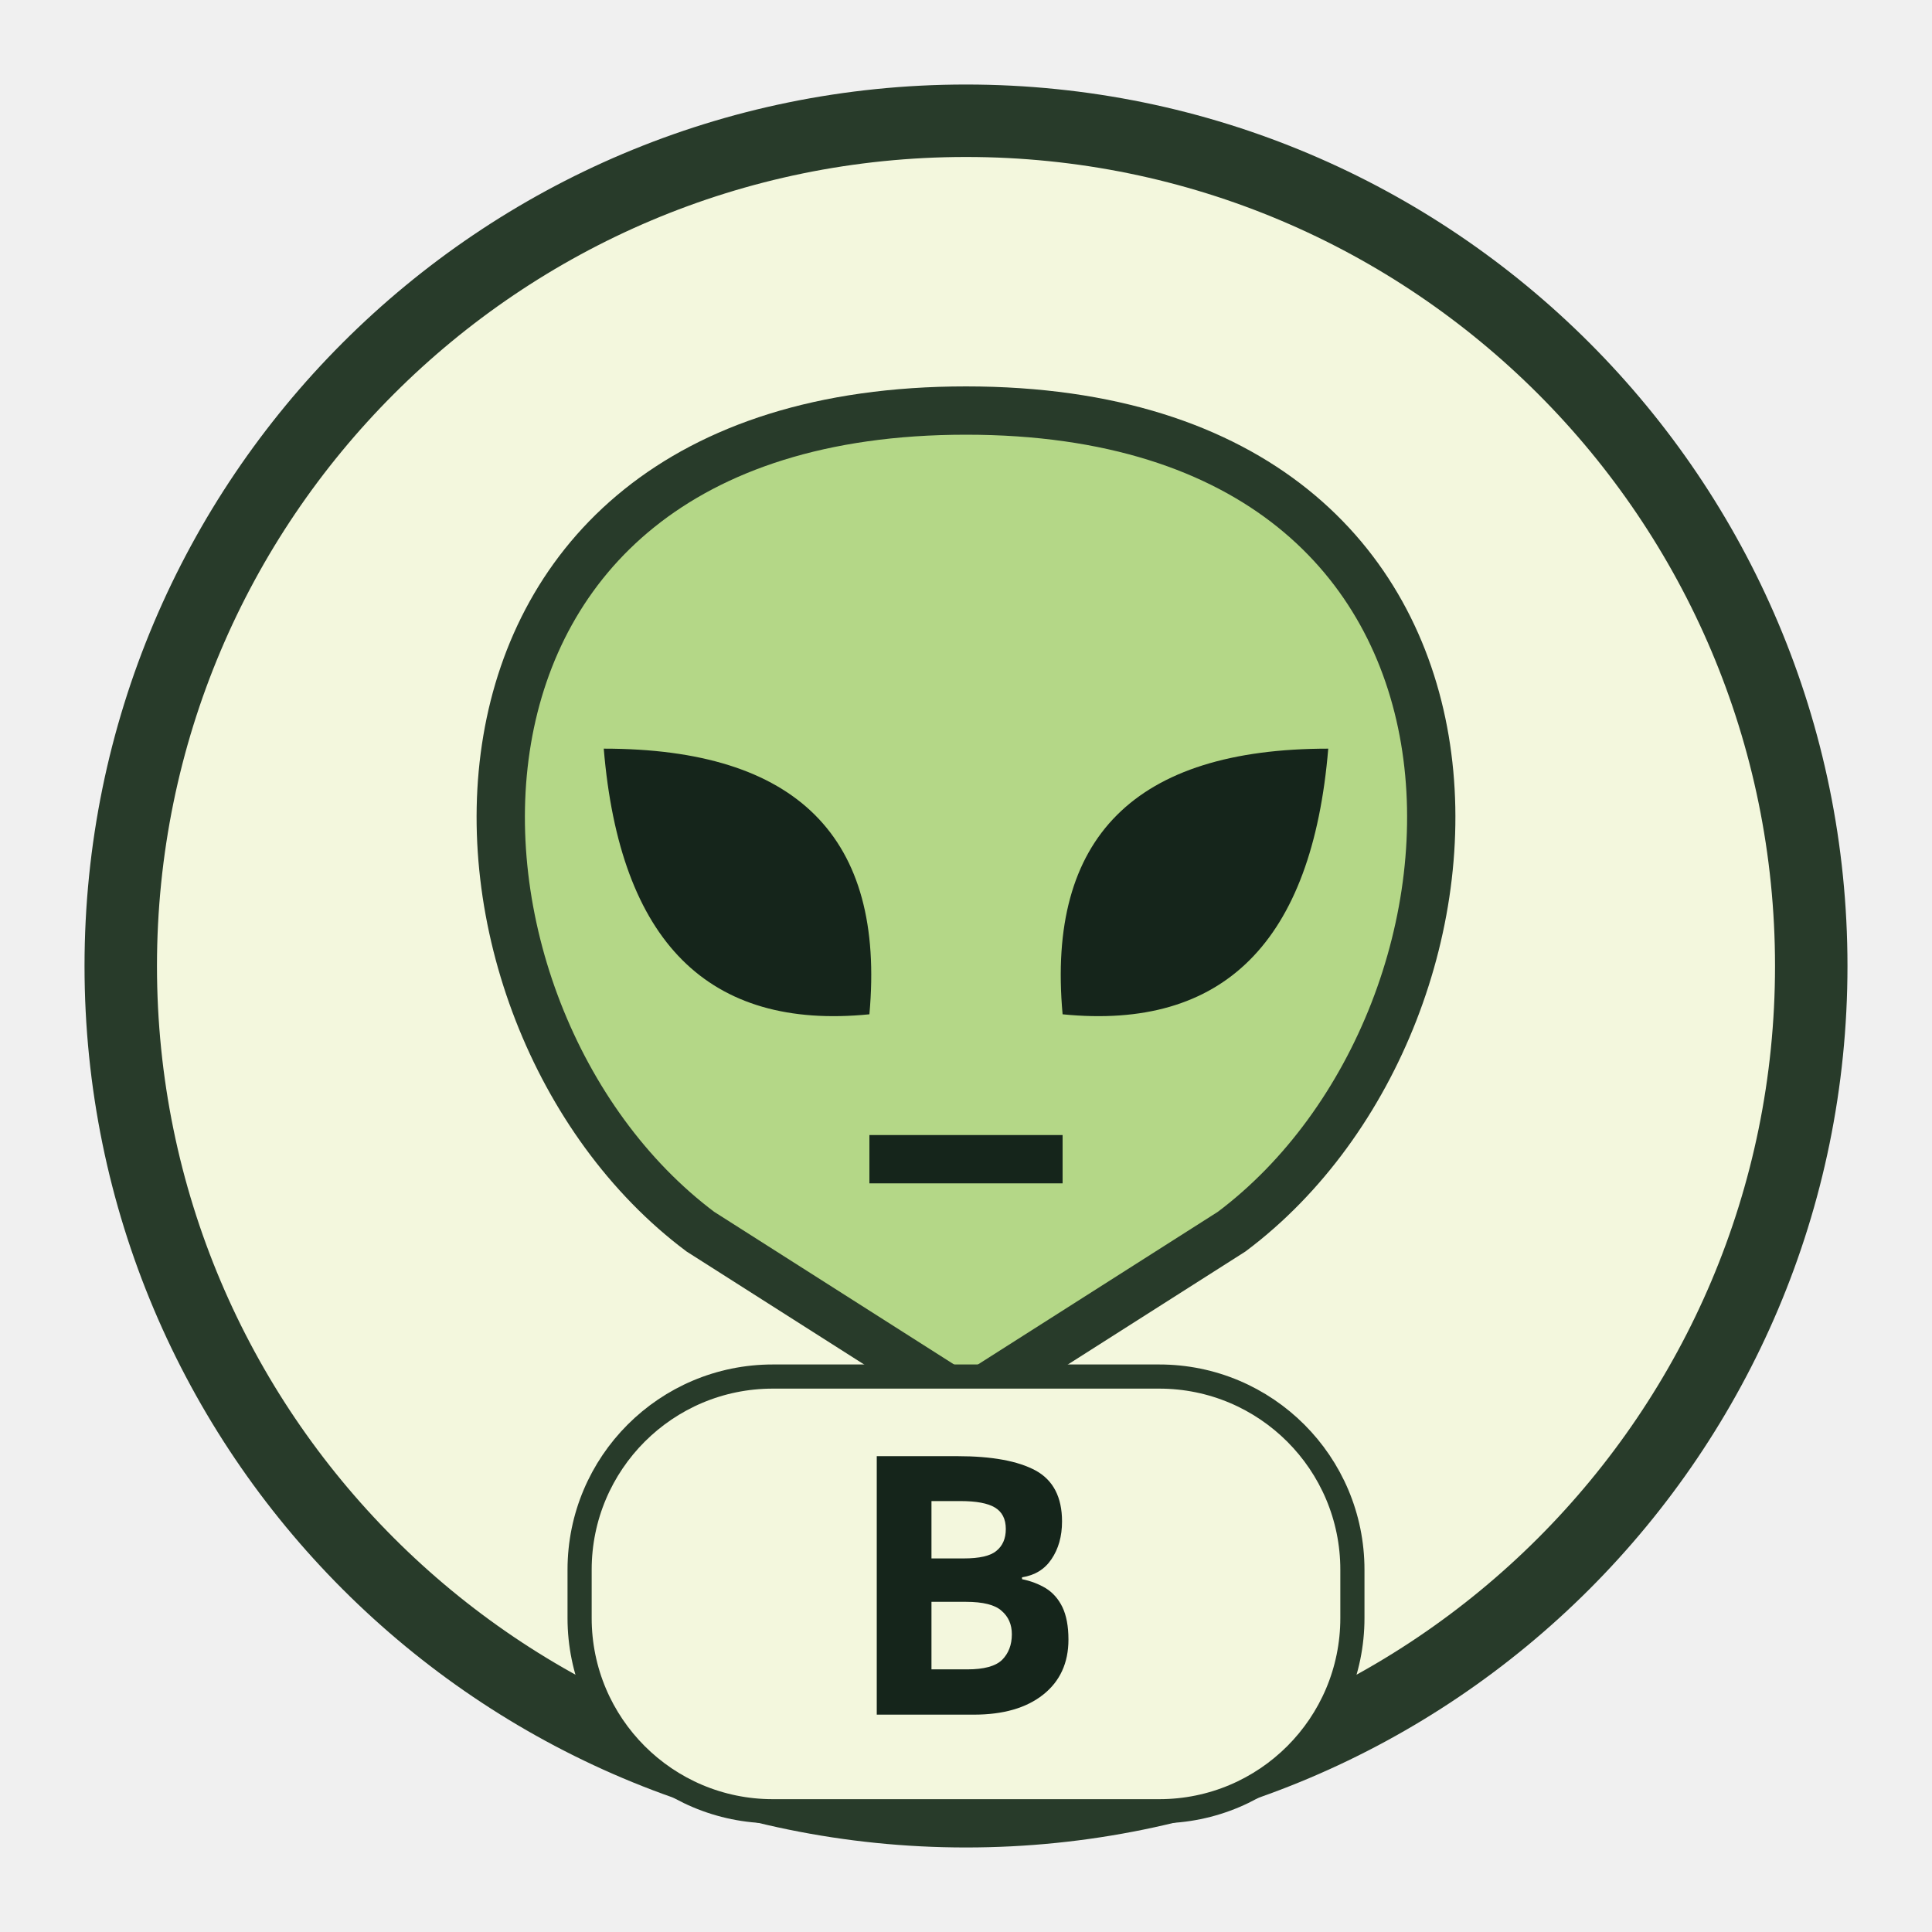
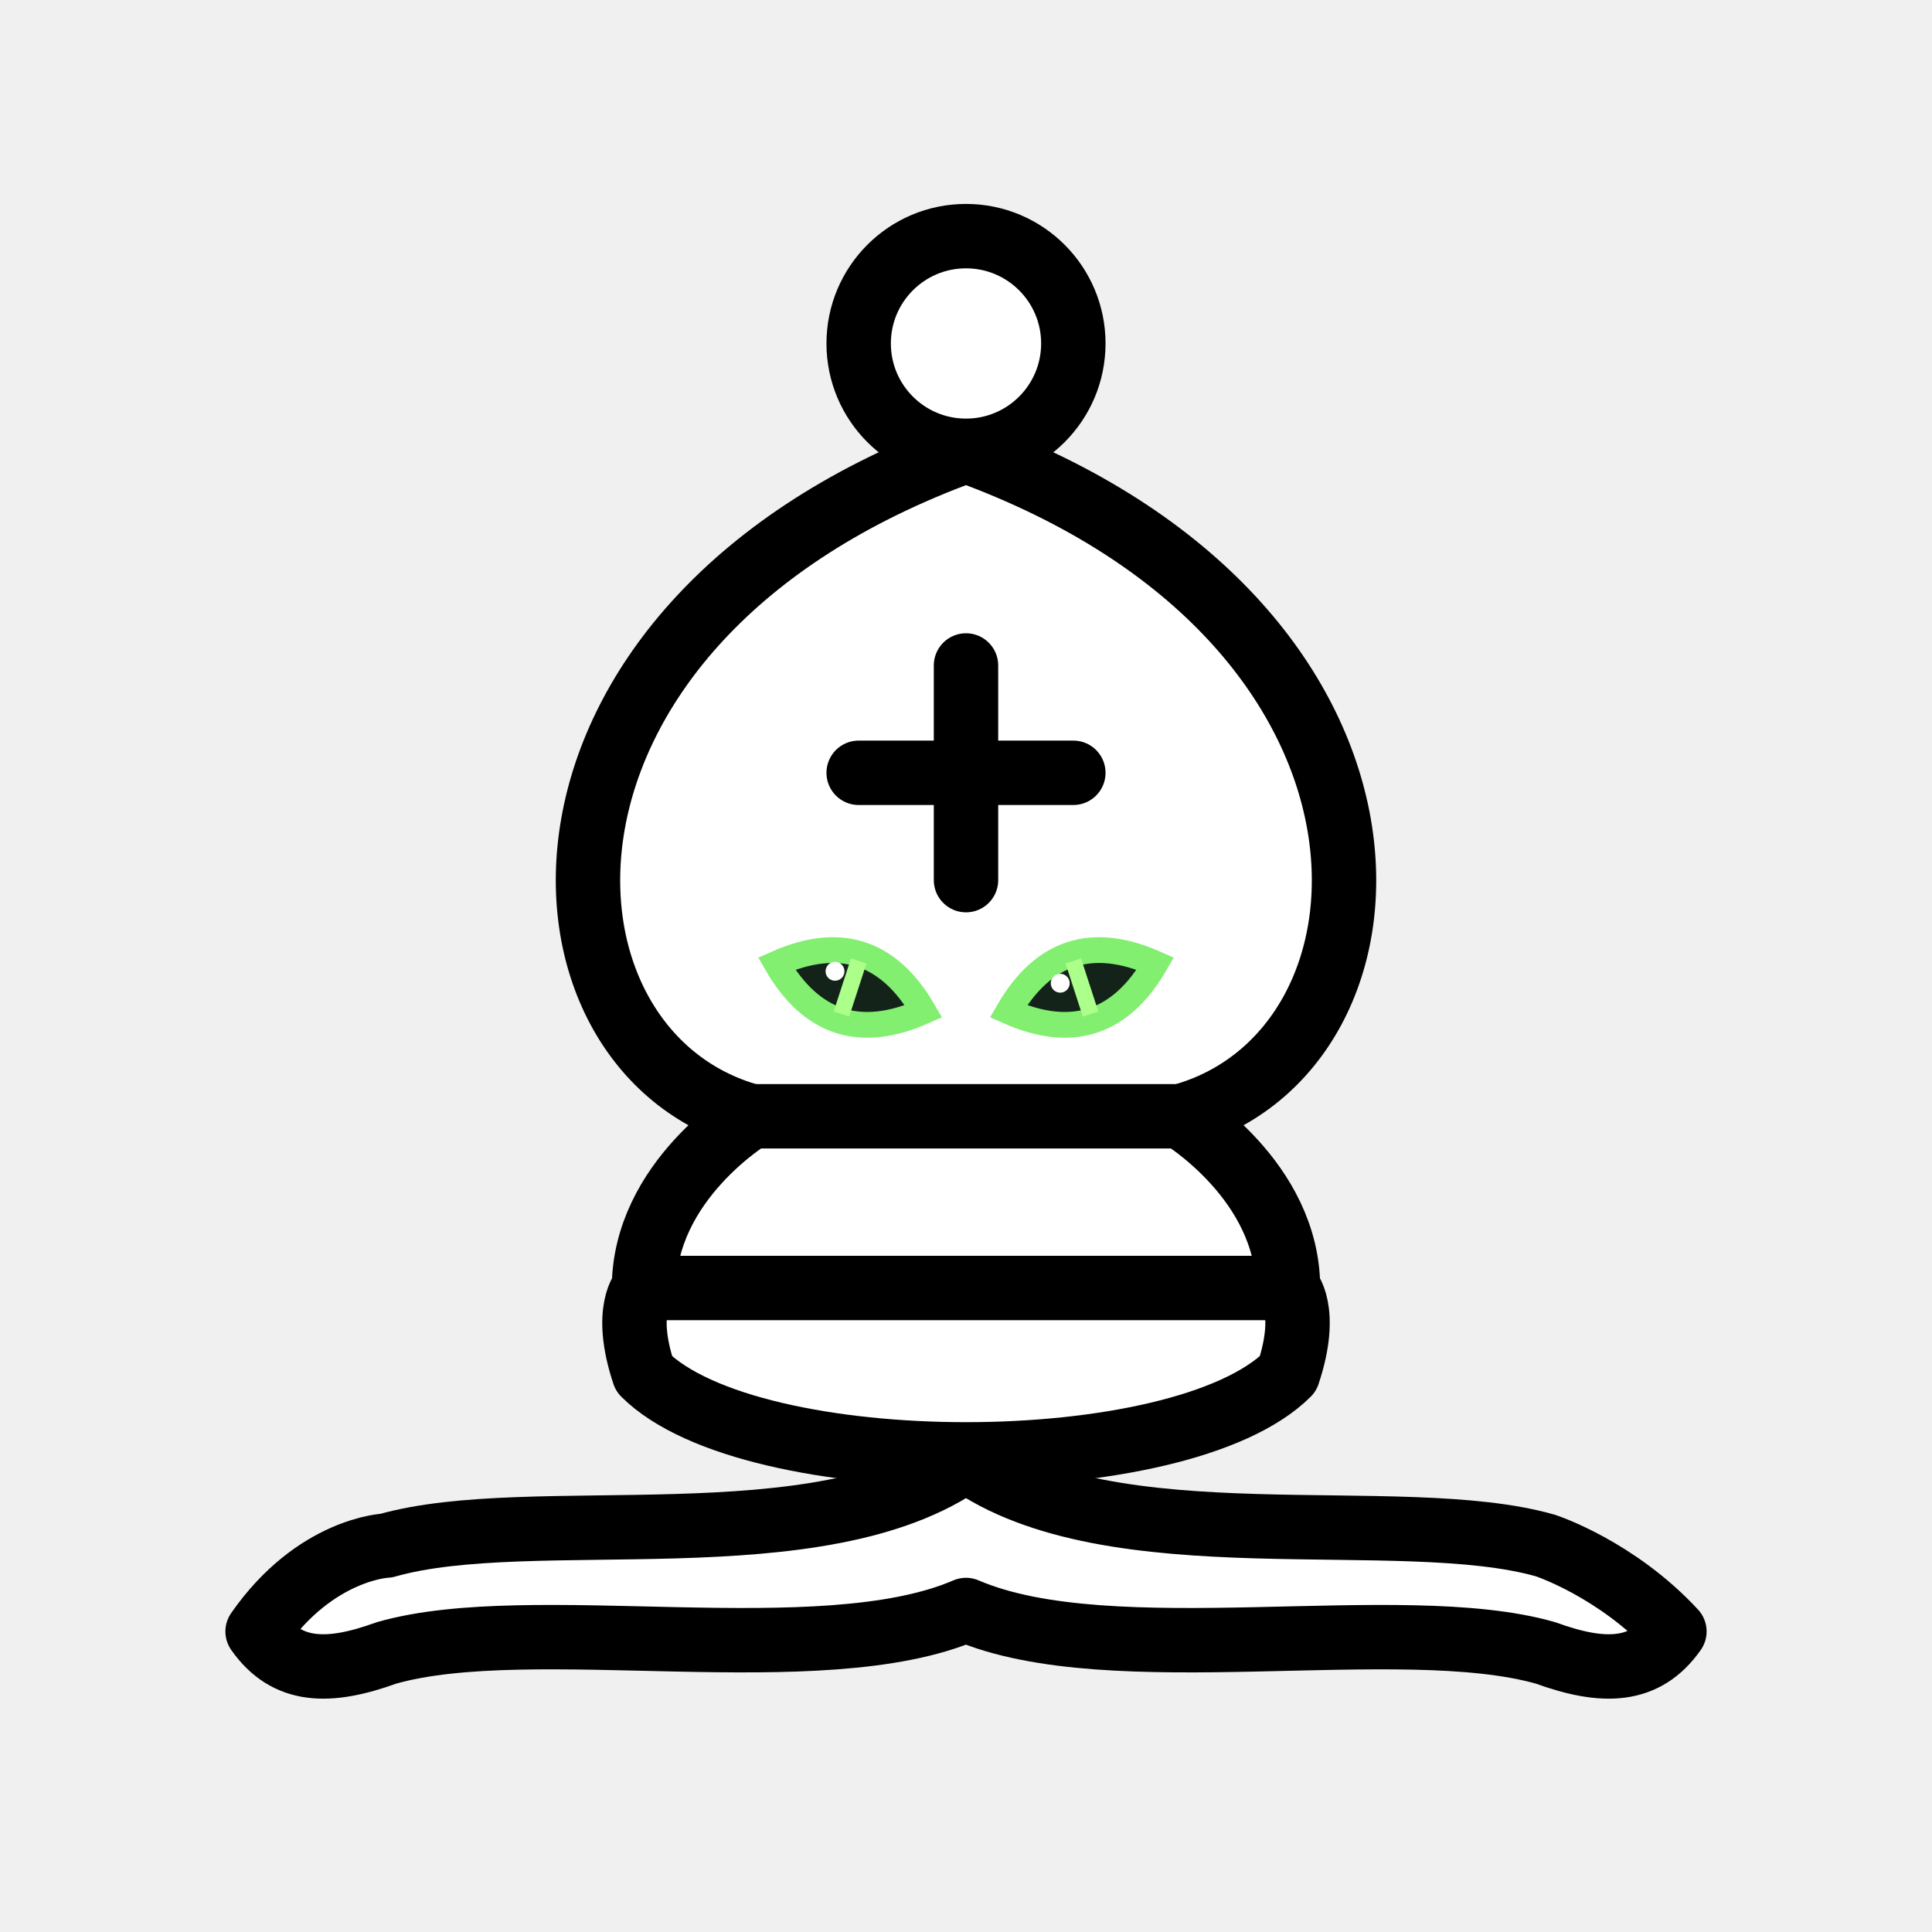
- <svg xmlns="http://www.w3.org/2000/svg" viewBox="0 0 80 80">
-   <circle cx="40" cy="40" r="35" fill="#f3f7dd" stroke="#283b2a" stroke-width="3" />
-   <path d="M40 17C16 17 17 42 29 51L40 58 51 51C63 42 64 17 40 17Z" fill="#b4d787" stroke="#283b2a" stroke-width="2" />
-   <path d="M25 31Q37 31 36 42Q26 43 25 31M55 31Q43 31 44 42Q54 43 55 31" fill="#15251b" />
-   <path d="M36 48H44" stroke="#15251b" stroke-width="2" />
-   <rect x="24" y="57" width="32" height="18" rx="8" fill="#f3f7dd" stroke="#283b2a" />
-   <text x="40" y="71" text-anchor="middle" font-family="sans-serif" font-size="15" font-weight="bold" fill="#15251b">B</text>
+ <svg xmlns="http://www.w3.org/2000/svg" style="color-scheme:light only" width="45" height="45" viewBox="0 0 45 45">
+   <g fill="none" fill-rule="evenodd" stroke="#000" stroke-linecap="round" stroke-linejoin="round" stroke-width="1.5">
+     <g fill="#fff" stroke-linecap="butt">
+       <path d="M9 36c3.39-.97 10.11.43 13.5-2 3.39 2.43 10.11 1.03 13.5 2 0 0 1.65.54 3 2-.68.97-1.65.99-3 .5-3.39-.97-10.11.46-13.5-1-3.39 1.46-10.11.03-13.5 1-1.35.49-2.32.47-3-.5 1.35-1.94 3-2 3-2z" />
+       <path d="M15 32c2.5 2.5 12.5 2.5 15 0 .5-1.5 0-2 0-2 0-2.5-2.5-4-2.5-4 5.5-1.5 6-11.5-5-15.5-11 4-10.5 14-5 15.5 0 0-2.5 1.5-2.5 4 0 0-.5.5 0 2z" />
+       <path d="M25 8a2.5 2.5 0 1 1-5 0 2.5 2.5 0 1 1 5 0z" />
+     </g>
+     <path stroke-linejoin="miter" d="M17.5 26h10M15 30h15m-7.5-14.5v5M20 18h5" />
+   </g>
+   <g class="alien-eyes" aria-label="Alien eyes">
+     <g transform="translate(19.8 23) rotate(18)">
+       <path d="M-1.8 0 Q0 -1.62 1.8 0 Q0 1.62 -1.8 0Z" fill="#142319" stroke="#82ef71" stroke-width=".6" />
+       <path d="M0 -.65v1.3" stroke="#abff8a" stroke-width=".38" />
+       <circle cx="-.45" cy="-.25" r=".22" fill="#fff" />
+     </g>
+     <g transform="translate(25.2 23) rotate(-18)">
+       <path d="M-1.8 0 Q0 -1.62 1.8 0 Q0 1.62 -1.8 0Z" fill="#142319" stroke="#82ef71" stroke-width=".6" />
+       <path d="M0 -.65v1.3" stroke="#abff8a" stroke-width=".38" />
+       <circle cx="-.45" cy="-.25" r=".22" fill="#fff" />
+     </g>
+   </g>
</svg>
